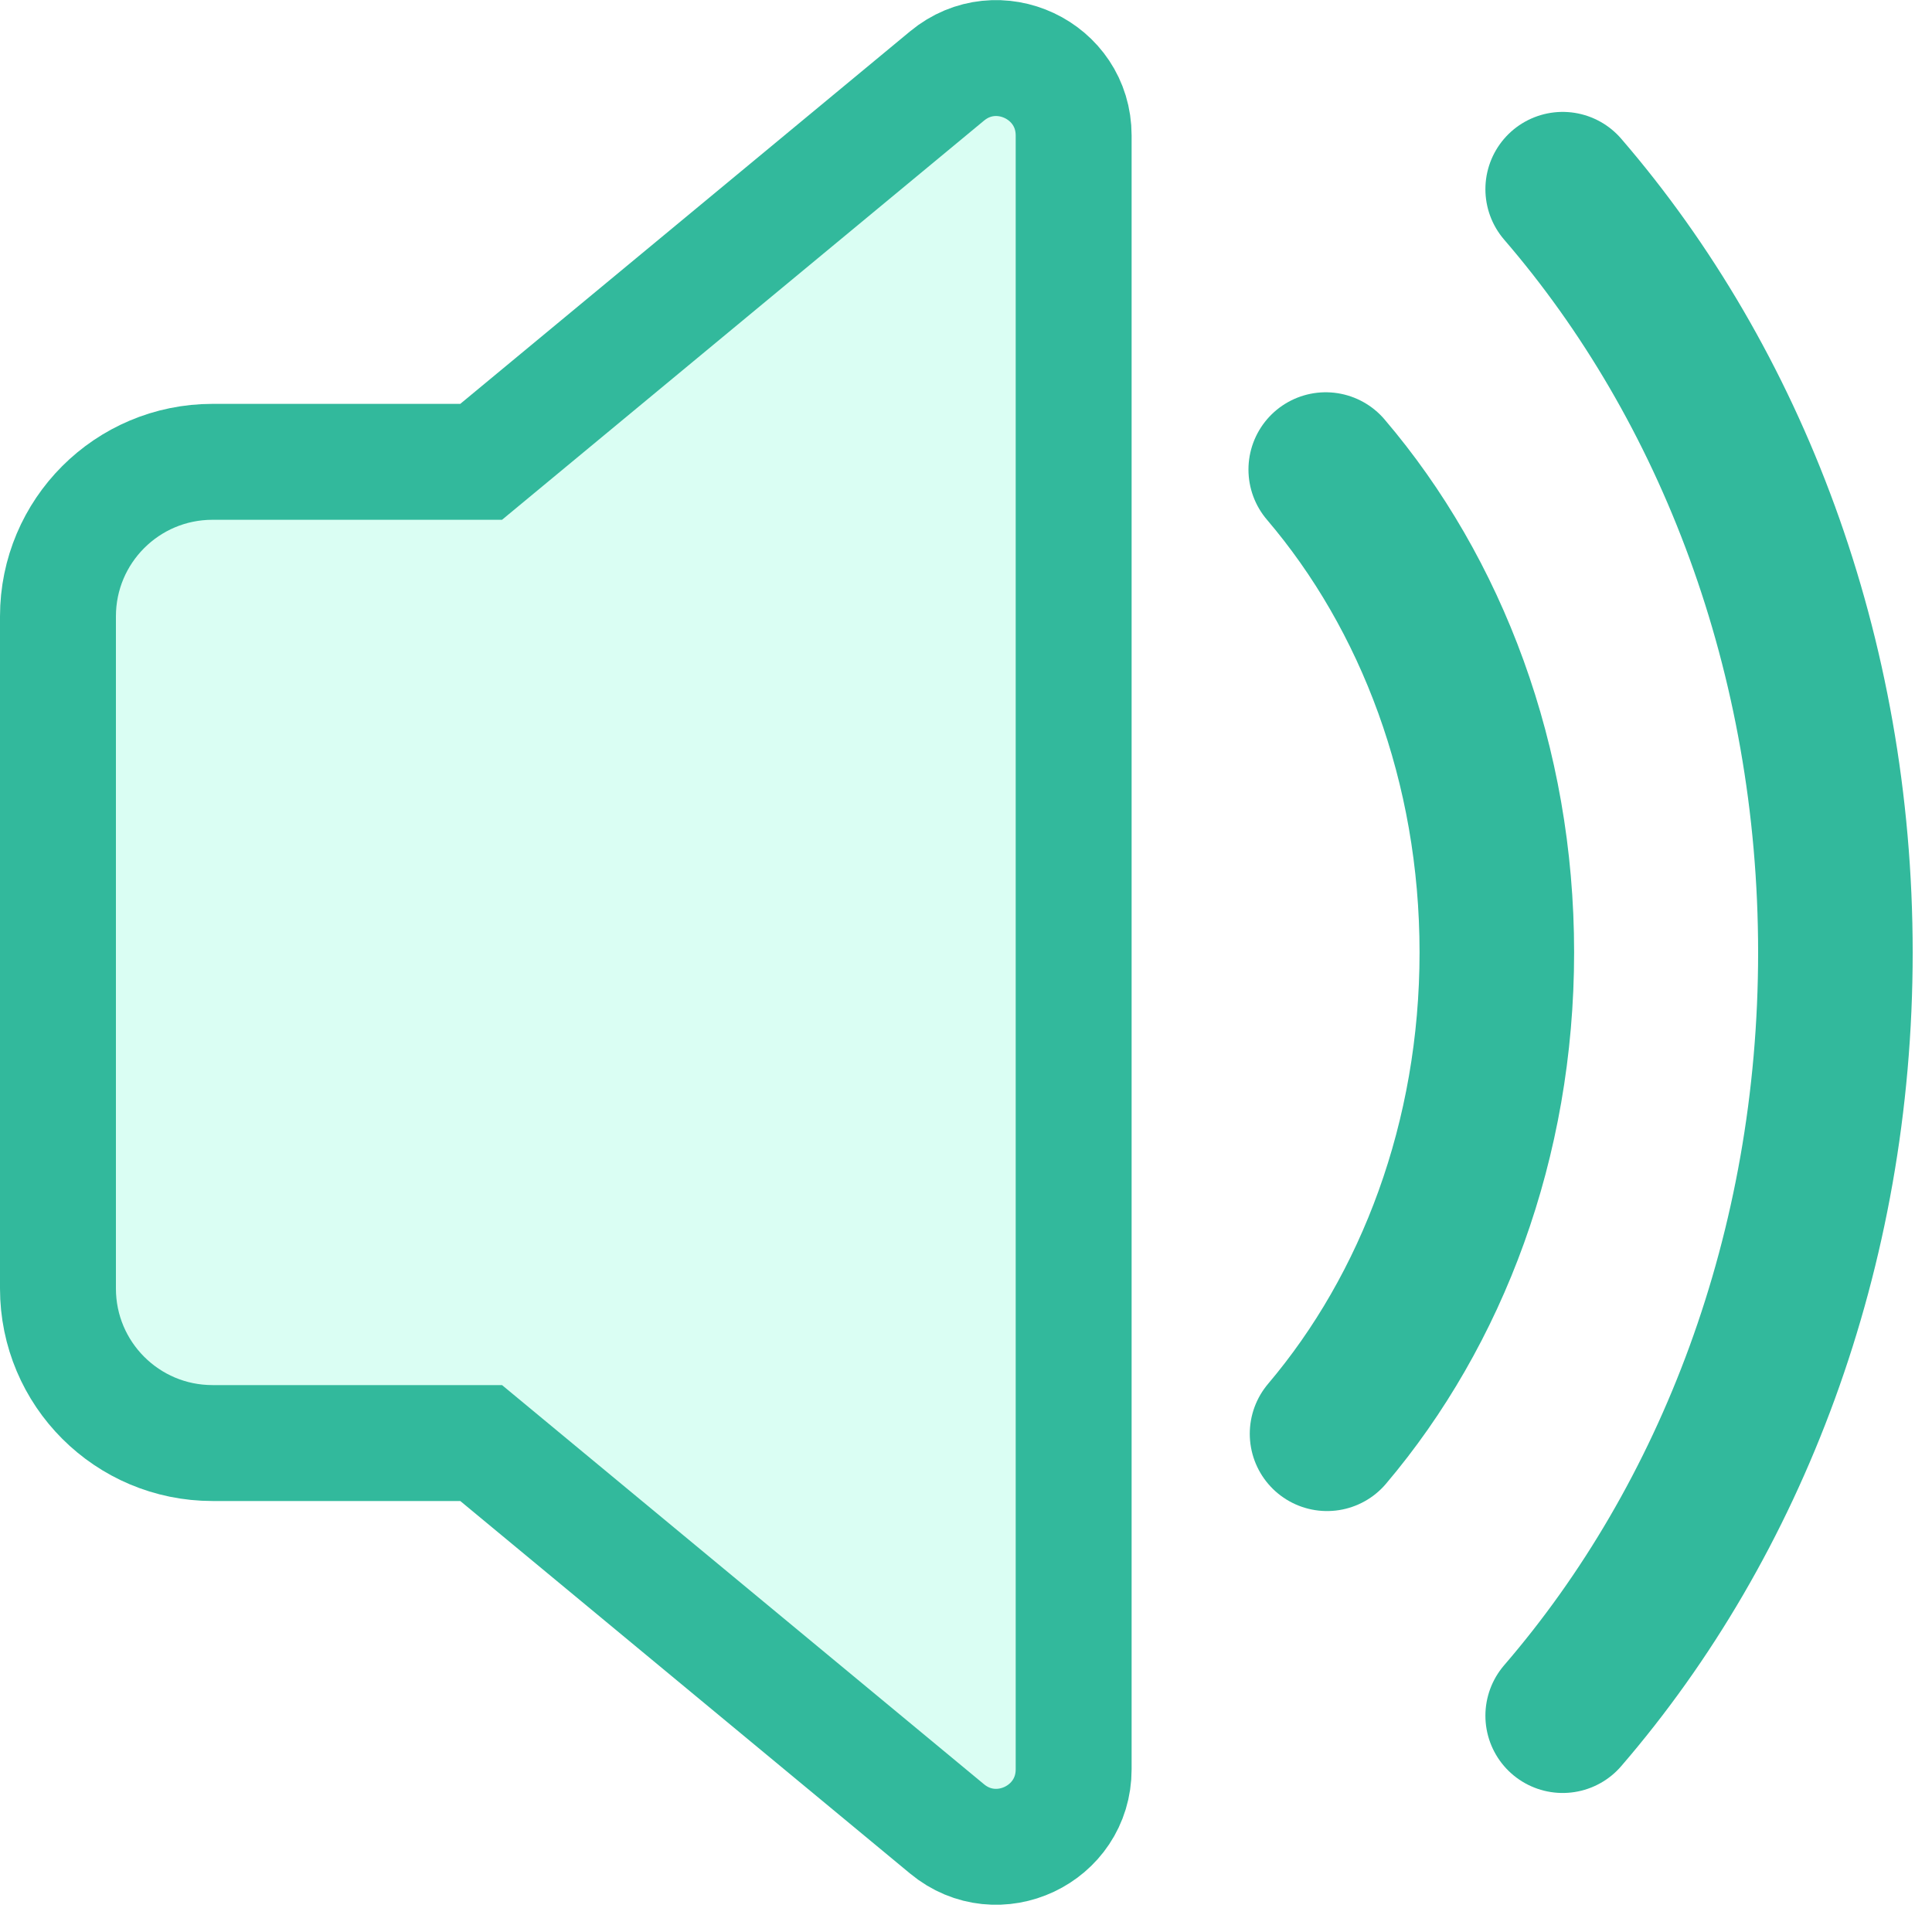
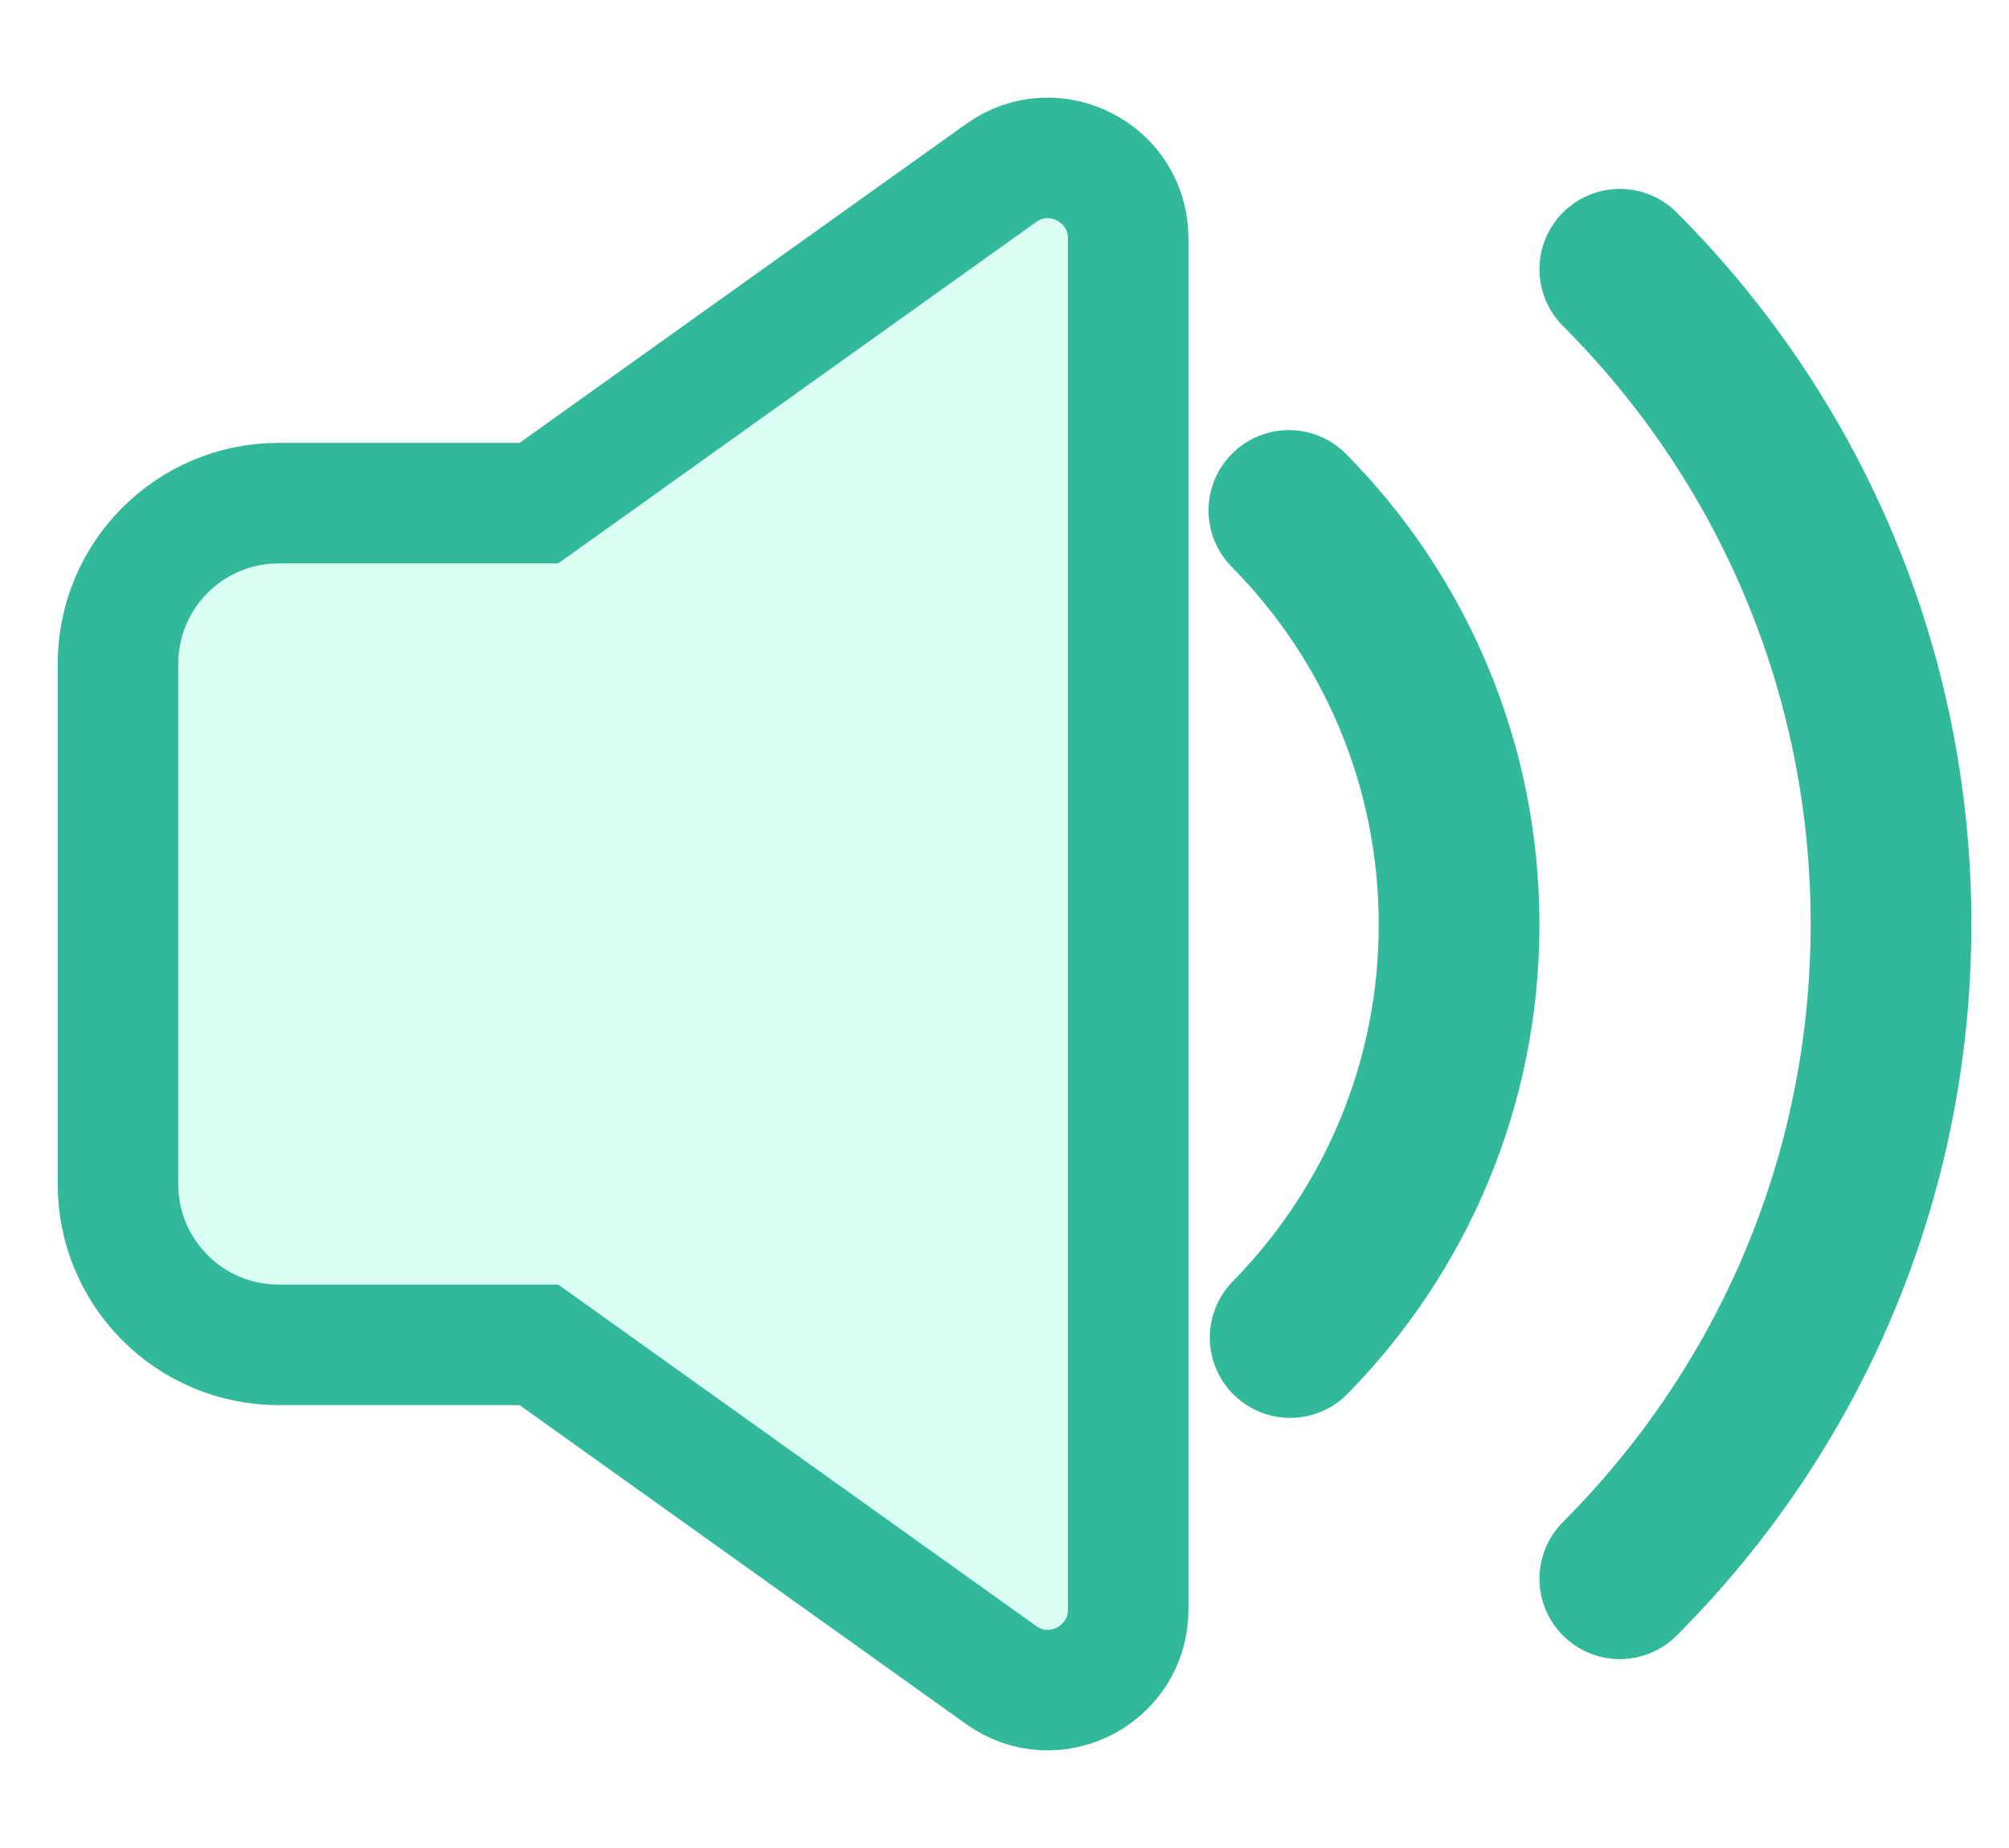
- <svg xmlns="http://www.w3.org/2000/svg" width="25" height="25" viewBox="0 0 25 25" fill="none">
-   <path d="M12.255 0.983C12.907 0.443 13.893 0.907 13.893 1.753V22.895C13.893 23.742 12.907 24.206 12.255 23.666L6.226 18.673H2.75C1.645 18.673 0.75 17.778 0.75 16.673V7.976C0.75 6.871 1.645 5.976 2.75 5.976H6.226L12.255 0.983Z" fill="#DAFEF3" stroke="#32B99C" stroke-width="1.5" />
-   <path d="M17.172 18.553C18.531 16.949 19.369 14.75 19.369 12.324C19.369 9.888 18.524 7.681 17.155 6.076" stroke="#32B99C" stroke-width="2" stroke-linecap="round" stroke-linejoin="round" />
-   <path d="M20.221 2.448C22.401 4.976 23.75 8.468 23.75 12.325C23.75 16.181 22.401 19.673 20.221 22.201" stroke="#32B99C" stroke-width="2" stroke-linecap="round" stroke-linejoin="round" />
+ <svg xmlns="http://www.w3.org/2000/svg" width="25" height="23" viewBox="0 0 25 23" fill="none">
+   <path d="M12.458 2.153C13.12 1.68 14.039 2.154 14.039 2.967V20.033C14.039 20.846 13.12 21.32 12.458 20.847L6.706 16.738H3.468C2.363 16.738 1.468 15.843 1.468 14.738V8.262C1.468 7.157 2.363 6.262 3.468 6.262H6.706L12.458 2.153Z" fill="#DAFEF3" stroke="#32B99C" stroke-width="1.5" />
+   <path d="M16.055 16.647C17.355 15.324 18.157 13.51 18.157 11.508C18.157 9.498 17.349 7.677 16.039 6.353" stroke="#32B99C" stroke-width="2" stroke-linecap="round" stroke-linejoin="round" />
+   <path d="M20.157 3.351C22.243 5.437 23.532 8.318 23.532 11.5C23.532 14.682 22.243 17.563 20.157 19.649" stroke="#32B99C" stroke-width="2" stroke-linecap="round" stroke-linejoin="round" />
</svg>
